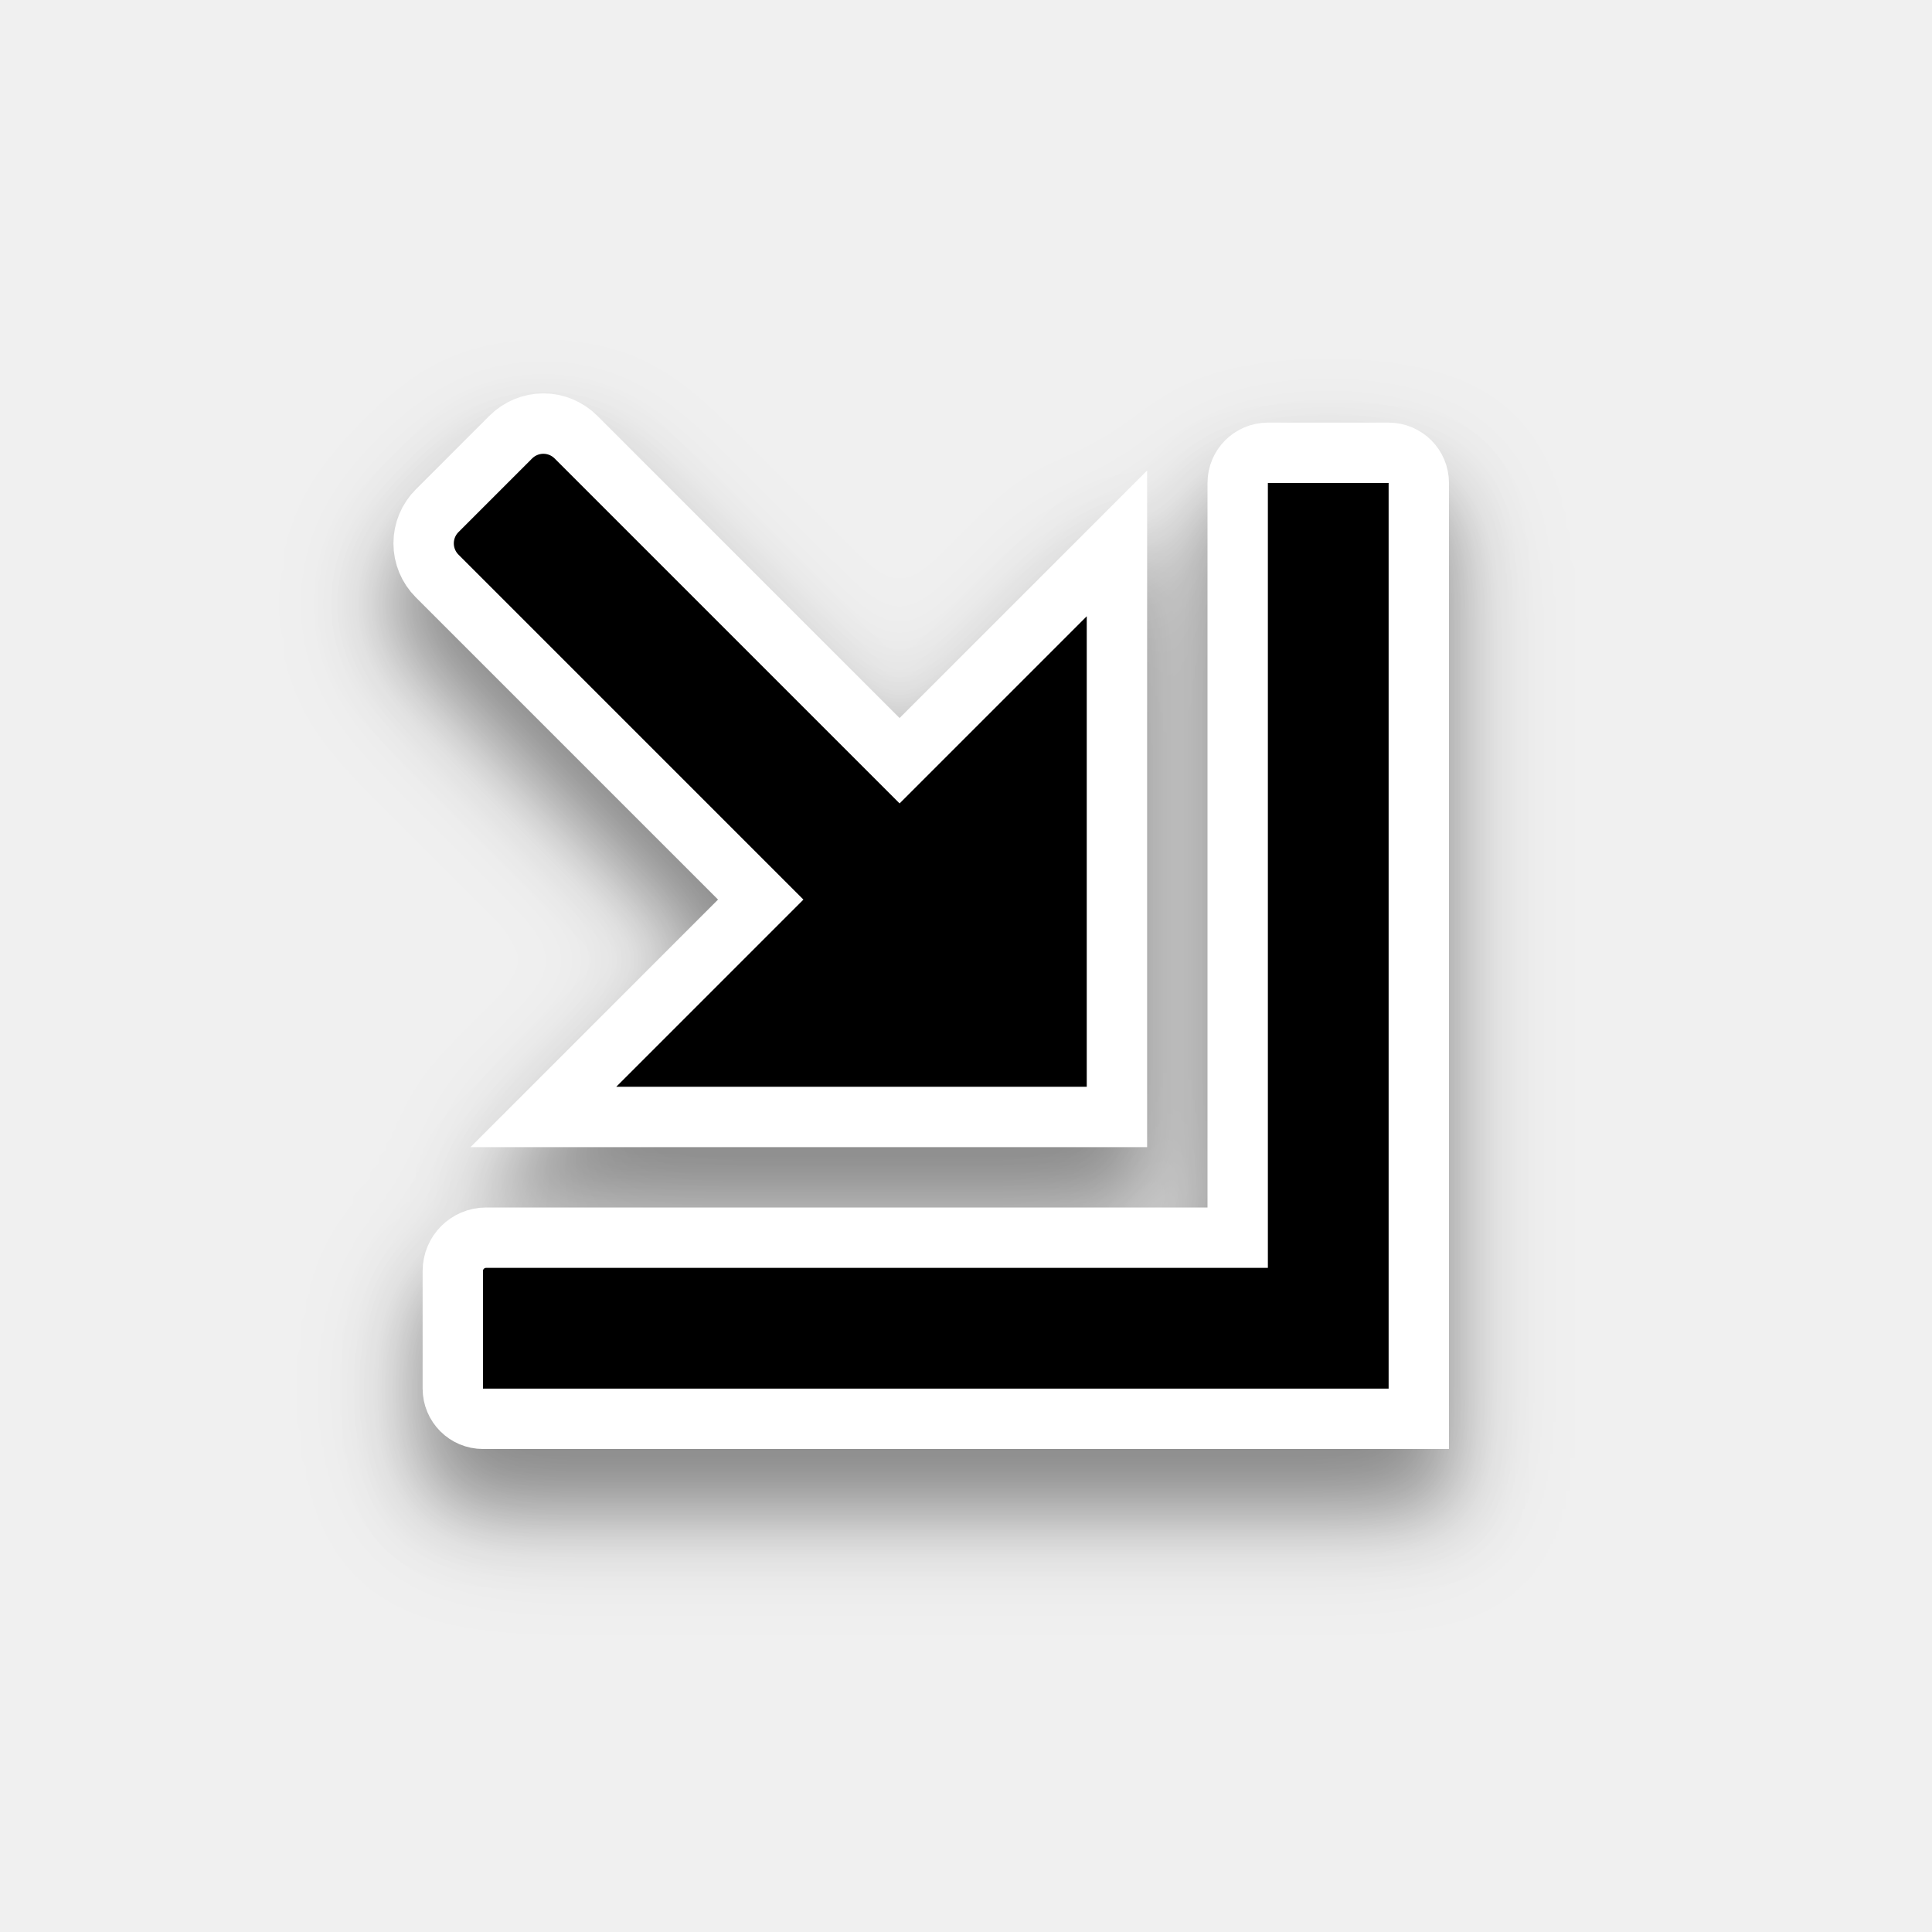
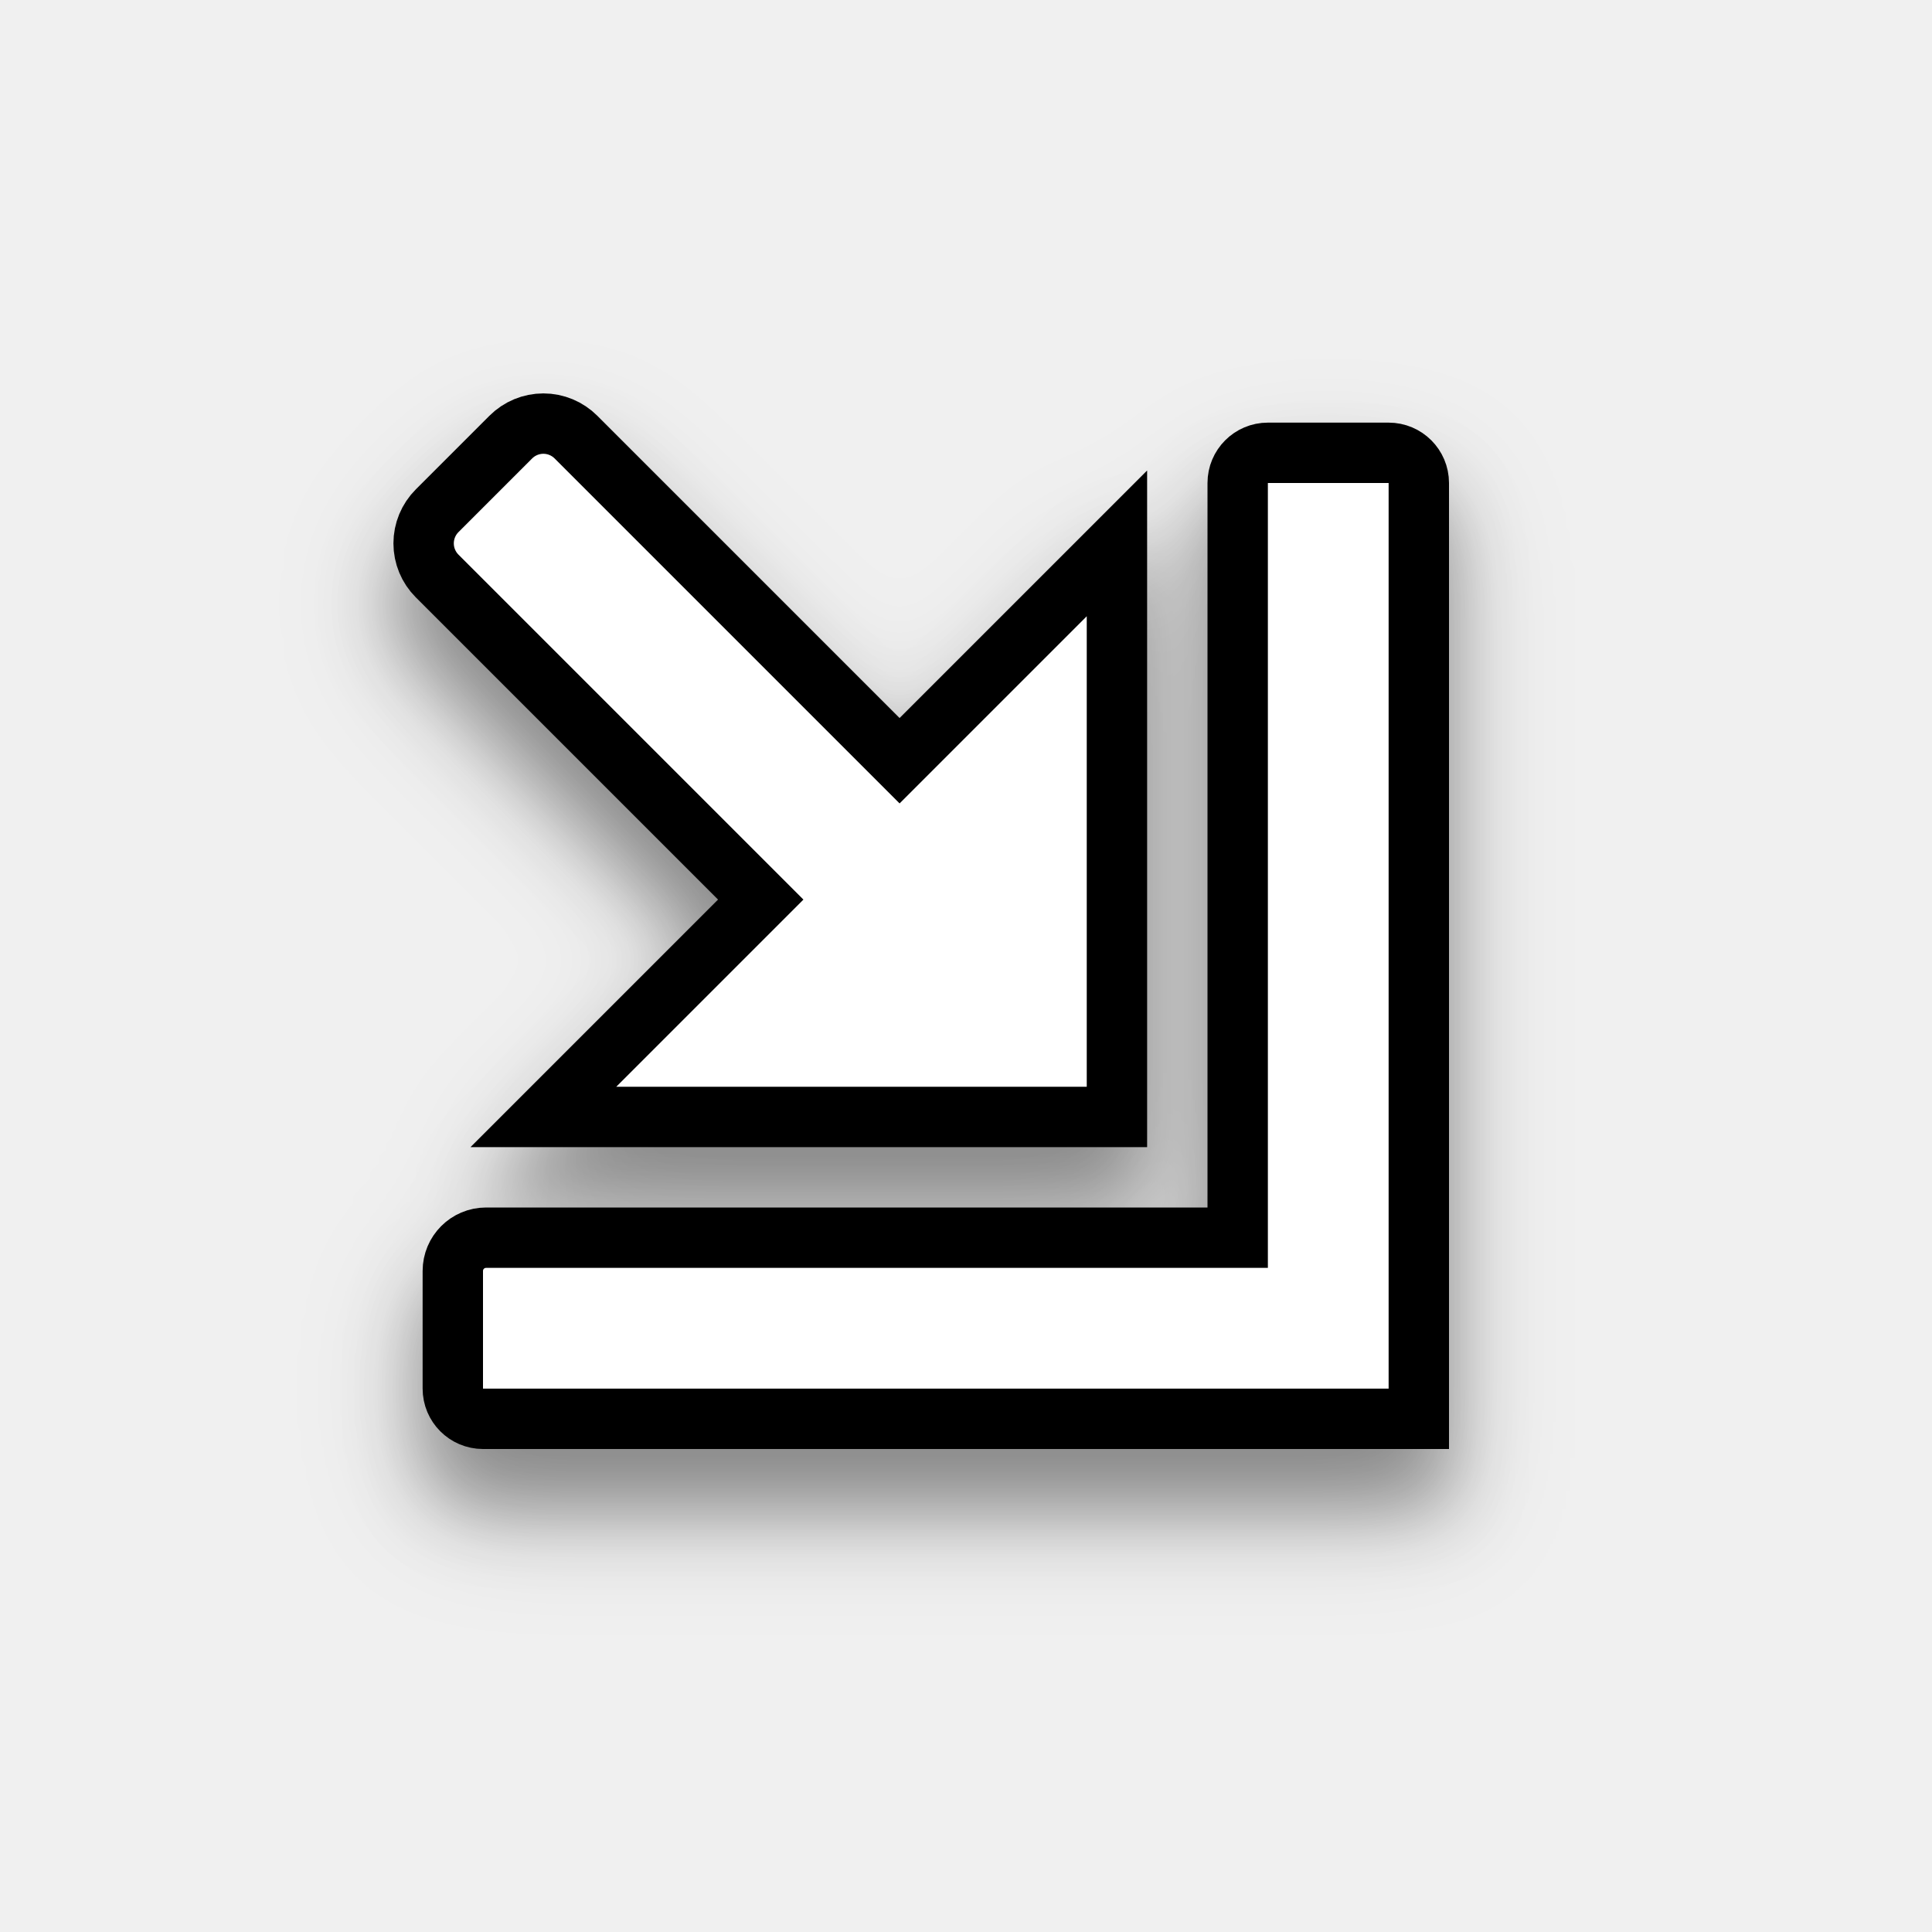
<svg xmlns="http://www.w3.org/2000/svg" viewBox="-4 -4 32 32" width="32" height="32" id="svg2" version="1.0" xml:space="preserve">
  <defs id="defs4">
    <filter style="color-interpolation-filters:sRGB" id="filter655" x="-0.137" y="-0.137" width="1.275" height="1.275">
      <feGaussianBlur stdDeviation="1 1" result="blur" id="feGaussianBlur655" />
    </filter>
    <filter style="color-interpolation-filters:sRGB" id="filter978" x="-0.082" y="-0.082" width="1.165" height="1.165">
      <feGaussianBlur stdDeviation="0.6 0.6" result="blur" id="feGaussianBlur978" />
    </filter>
  </defs>
  <g id="layer5" style="display:inline" transform="translate(-208,-48)">
    <path id="path365" style="color:#000000;display:inline;opacity:0.2;fill:#000000;-inkscape-stroke:none;filter:url(#filter655)" d="m 213,51.516 c -0.336,5.3e-5 -0.658,0.133 -0.895,0.371 l -1.219,1.219 c -0.491,0.49 -0.491,1.299 0,1.789 l 5.006,5.006 L 211.793,64 H 223 V 52.793 l -4.1,4.1 -5.006,-5.006 C 213.658,51.649 213.336,51.516 213,51.516 Z M 225,52 c -0.546,0 -1,0.454 -1,1 v 12 h -11.949 c -0.574,8e-5 -1.051,0.476 -1.051,1.051 V 68 c 4.3e-4,0.546 0.454,1 1,1 h 16 V 53 c 0,-0.546 -0.454,-1 -1,-1 z" />
    <path id="path688" style="color:#000000;display:inline;opacity:0.3;fill:#000000;-inkscape-stroke:none;filter:url(#filter978)" d="m 213,51.516 c -0.336,5.3e-5 -0.658,0.133 -0.895,0.371 l -1.219,1.219 c -0.491,0.49 -0.491,1.299 0,1.789 l 5.006,5.006 L 211.793,64 H 223 V 52.793 l -4.1,4.1 -5.006,-5.006 C 213.658,51.649 213.336,51.516 213,51.516 Z M 225,52 c -0.546,0 -1,0.454 -1,1 v 12 h -11.949 c -0.574,8e-5 -1.051,0.476 -1.051,1.051 V 68 c 4.3e-4,0.546 0.454,1 1,1 h 16 V 53 c 0,-0.546 -0.454,-1 -1,-1 z" />
  </g>
  <g id="layer1" style="display:inline" transform="translate(-208,-48)">
-     <path id="path540" style="fill:#000000;fill-opacity:1;stroke:#ffffff;stroke-width:1px;stroke-linecap:butt;stroke-linejoin:miter;stroke-opacity:1" d="m 213,51.016 a 0.764,0.764 0 0 1 0.541,0.225 l 5.359,5.359 L 222.5,53 v 9.5 H 213 l 3.6,-3.6 -5.359,-5.359 a 0.764,0.764 0 0 1 0,-1.082 l 1.219,-1.219 A 0.764,0.764 0 0 1 213,51.016 Z M 227,51.5 a 0.5,0.5 0 0 1 0.5,0.5 V 67.5 H 212 A 0.5,0.5 0 0 1 211.5,67 V 65.051 A 0.551,0.551 0 0 1 212.051,64.5 H 224.5 V 52 a 0.5,0.5 0 0 1 0.5,-0.5 z" />
+     <path id="path540" style="fill:#ffffff;fill-opacity:1;stroke:#000000;stroke-width:1px;stroke-linecap:butt;stroke-linejoin:miter;stroke-opacity:1" d="m 213,51.016 a 0.764,0.764 0 0 1 0.541,0.225 l 5.359,5.359 L 222.5,53 v 9.5 H 213 l 3.6,-3.6 -5.359,-5.359 a 0.764,0.764 0 0 1 0,-1.082 l 1.219,-1.219 A 0.764,0.764 0 0 1 213,51.016 Z M 227,51.5 a 0.5,0.5 0 0 1 0.5,0.5 V 67.5 H 212 A 0.5,0.5 0 0 1 211.5,67 V 65.051 A 0.551,0.551 0 0 1 212.051,64.5 H 224.5 V 52 a 0.5,0.5 0 0 1 0.5,-0.5 z" />
  </g>
  <path id="hotspot" d="M15 15h1v1h-1z" display="none" fill="#333" />
</svg>
